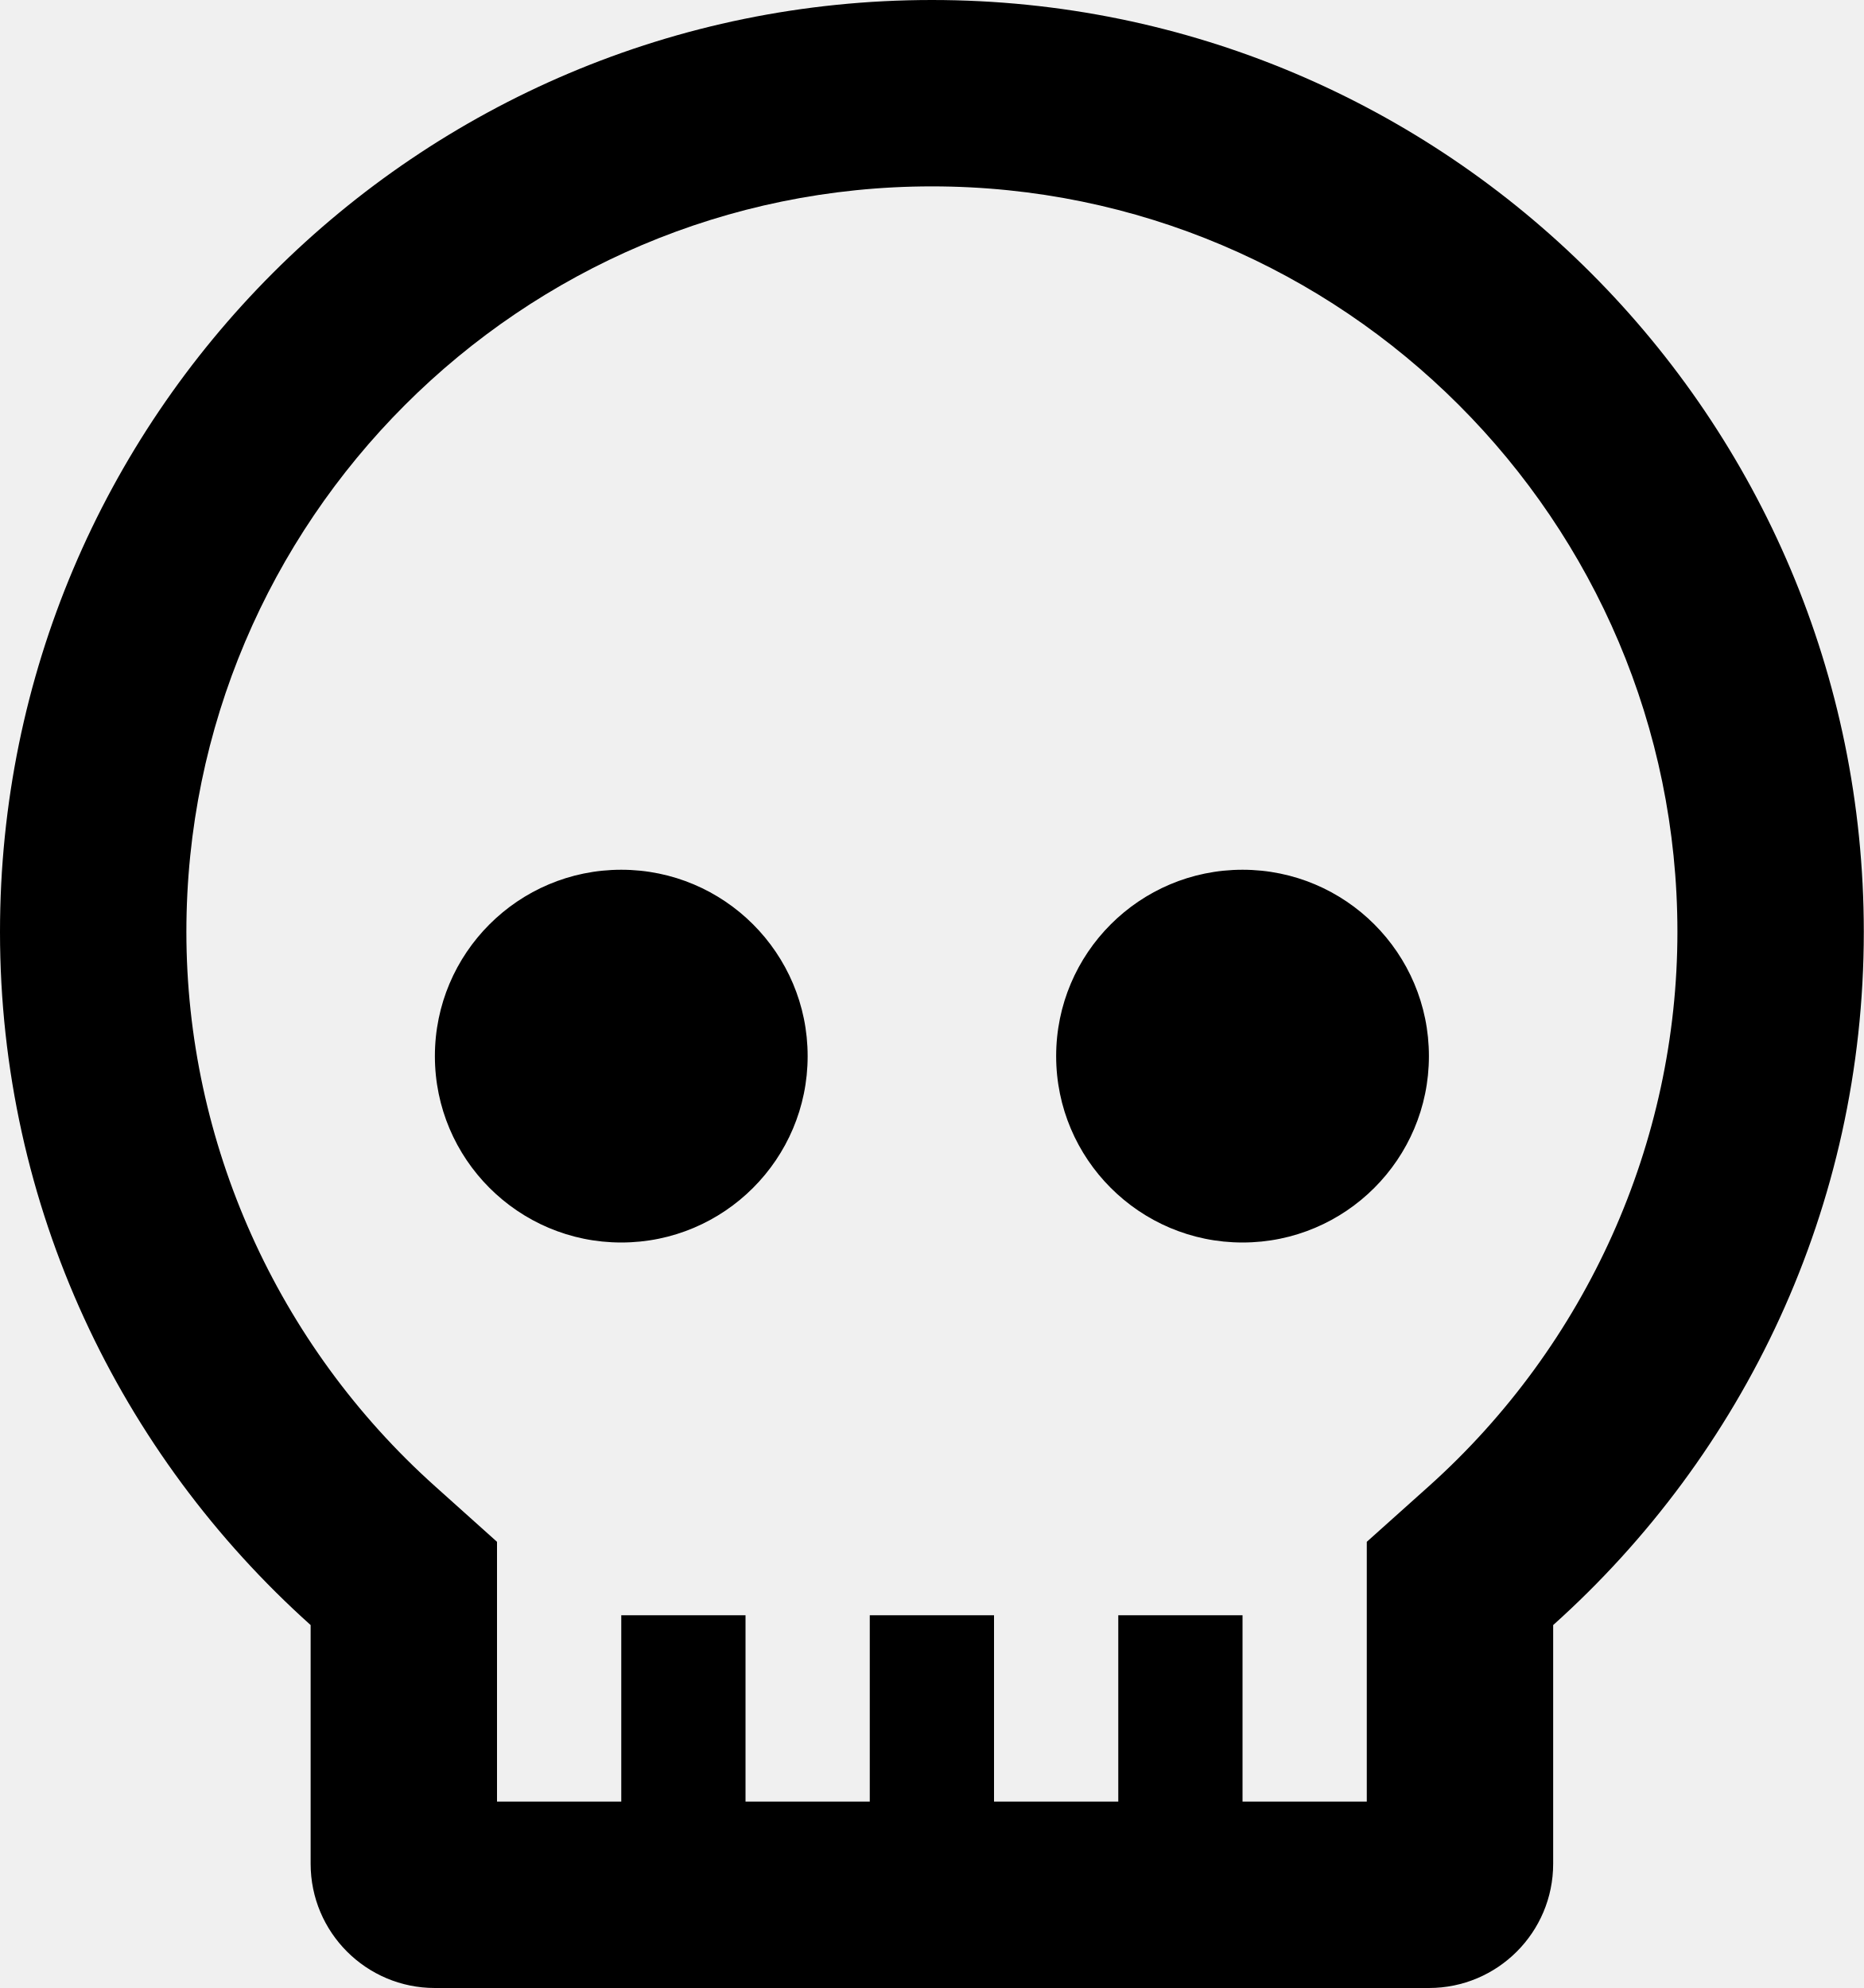
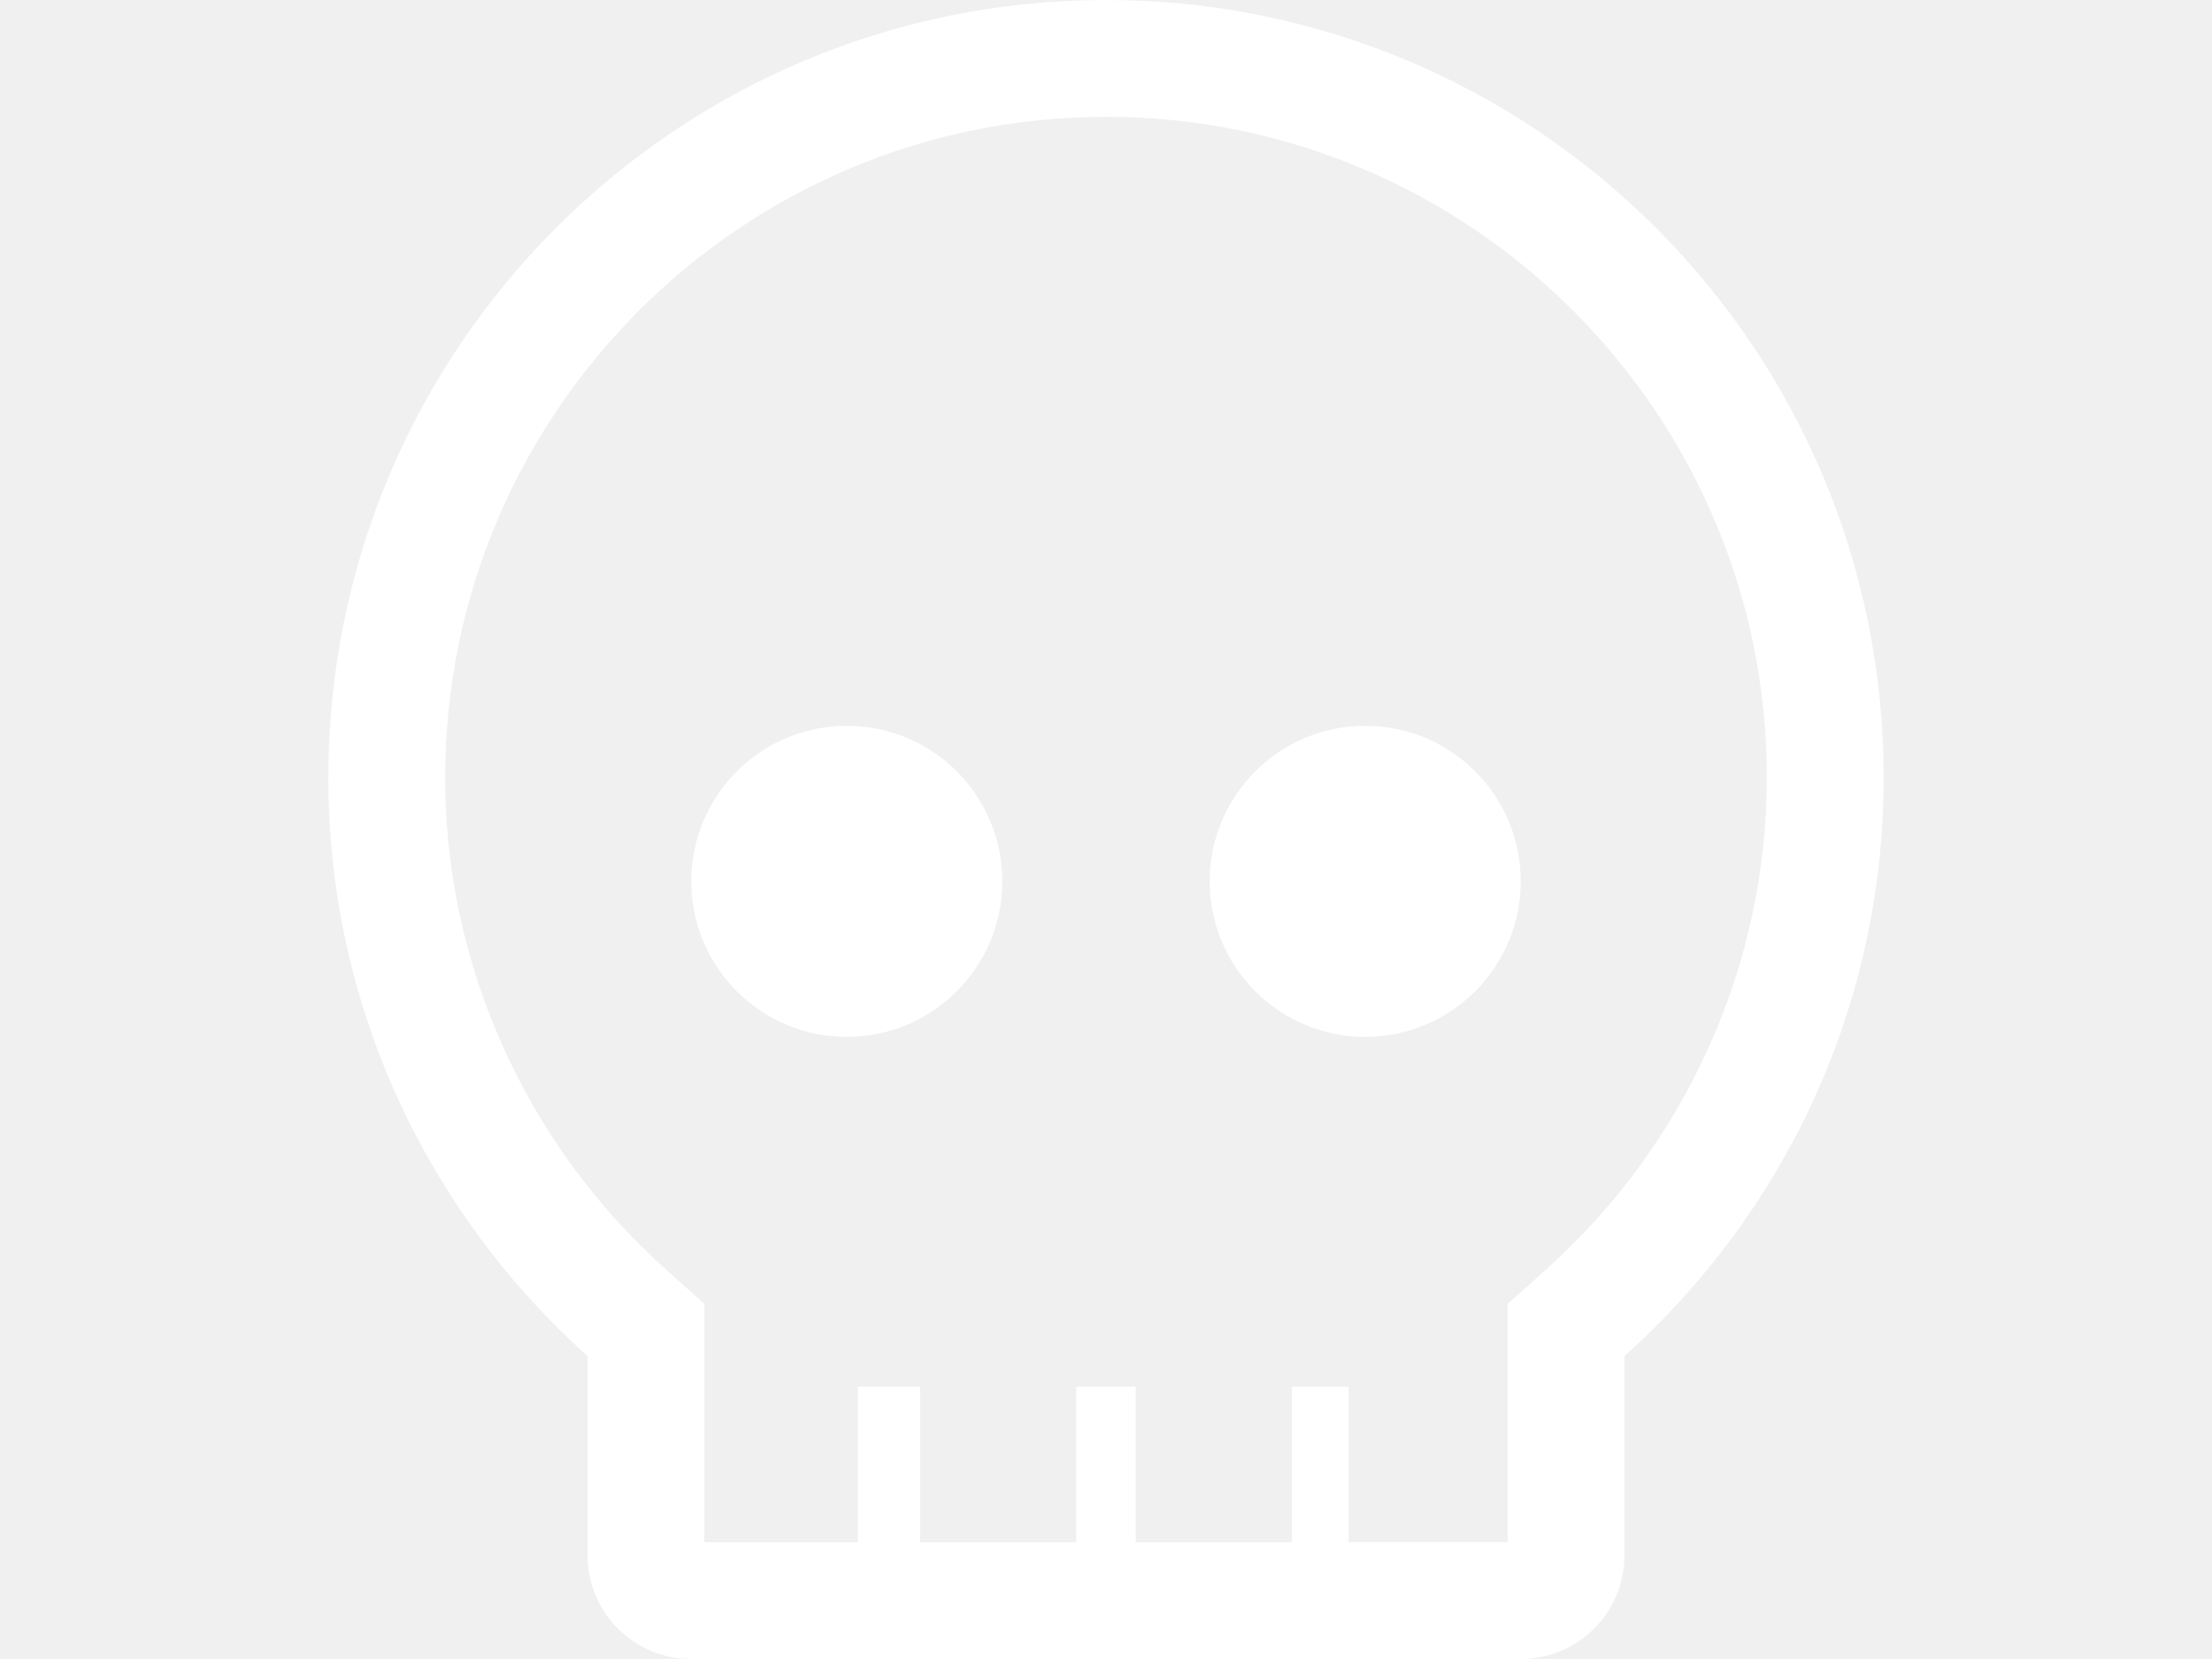
- <svg xmlns="http://www.w3.org/2000/svg" version="1.1" id="Capa_1" x="0px" y="0px" viewBox="0 0 30 32" style="enable-background:new 0 0 30 32;" xml:space="preserve">
-   <g id="Skull">
-     <g>
-       <path style="fill-rule:evenodd;clip-rule:evenodd;" d="M10,14c-1.656,0-3,1.343-3,3c0,1.656,1.344,3,3,3c1.656,0,3-1.344,3-3    C13,15.343,11.656,14,10,14z M20,14c-1.656,0-3,1.343-3,3c0,1.656,1.344,3,3,3s3-1.344,3-3C23,15.343,21.656,14,20,14z M15,0    C6.715,0,0,6.715,0,15c0,4.437,1.938,8.412,5,11.158V30c0,1.105,0.896,2,2,2h16c1.104,0,2-0.895,2-2v-3.842    c3.063-2.746,5-6.721,5-11.158C30,6.715,23.285,0,15,0z M22.997,23.925L22,24.818V29h-2v-3h-2v3h-2v-3h-2v3h-2v-3h-2v3H8v-4.182    l-0.997-0.894C4.459,21.644,3,18.391,3,15C3,8.383,8.383,3,15,3c6.617,0,12,5.383,12,12C27,18.391,25.541,21.644,22.997,23.925z" />
-     </g>
+ <svg xmlns="http://www.w3.org/2000/svg" version="1.1" id="Capa_1" x="0px" y="0px" width="800px" height="600px" viewBox="0 0 800 600" enable-background="new 0 0 800 600" xml:space="preserve">
+   <g>
+     <path fill="#FFFFFF" d="M400,0C244.656,0,118.75,125.906,118.75,281.25c0,83.193,36.337,157.725,93.75,209.213V562.5   c0,20.719,16.8,37.5,37.5,37.5h300c20.7,0,37.5-16.781,37.5-37.5v-72.037c57.432-51.488,93.75-126.02,93.75-209.213   C681.25,125.906,555.344,0,400,0z M559.284,459.022l-14.034,12.57v72.157v14h-14h-29.5h-14v-14V501.5h-20.5v42.25v14h-14h-28.5h-14   v-14V501.5h-21.5v42.25v14h-14h-28.5h-14v-14V501.5h-22.5v42.25v14h-14h-27.5h-14v-14v-72.162l-14.038-12.587   C190.054,413.6,161,348.812,161,281.25c0-131.785,107.215-239,239-239s239,107.215,239,239   C639,348.804,609.946,413.598,559.284,459.022z" />
+     <path fill="#FFFFFF" d="M306.25,262.5c-31.05,0-56.25,25.181-56.25,56.25c0,31.05,25.2,56.25,56.25,56.25s56.25-25.2,56.25-56.25   C362.5,287.681,337.3,262.5,306.25,262.5z" />
+     <path fill="#FFFFFF" d="M493.75,262.5c-31.05,0-56.25,25.181-56.25,56.25c0,31.05,25.2,56.25,56.25,56.25S550,349.8,550,318.75   C550,287.681,524.8,262.5,493.75,262.5z" />
  </g>
-   <g>
- </g>
-   <g>
- </g>
-   <g>
- </g>
-   <g>
- </g>
-   <g>
- </g>
-   <g>
- </g>
-   <g>
- </g>
-   <g>
- </g>
-   <g>
- </g>
-   <g>
- </g>
-   <g>
- </g>
-   <g>
- </g>
-   <g>
- </g>
-   <g>
- </g>
-   <g>
- </g>
</svg>
